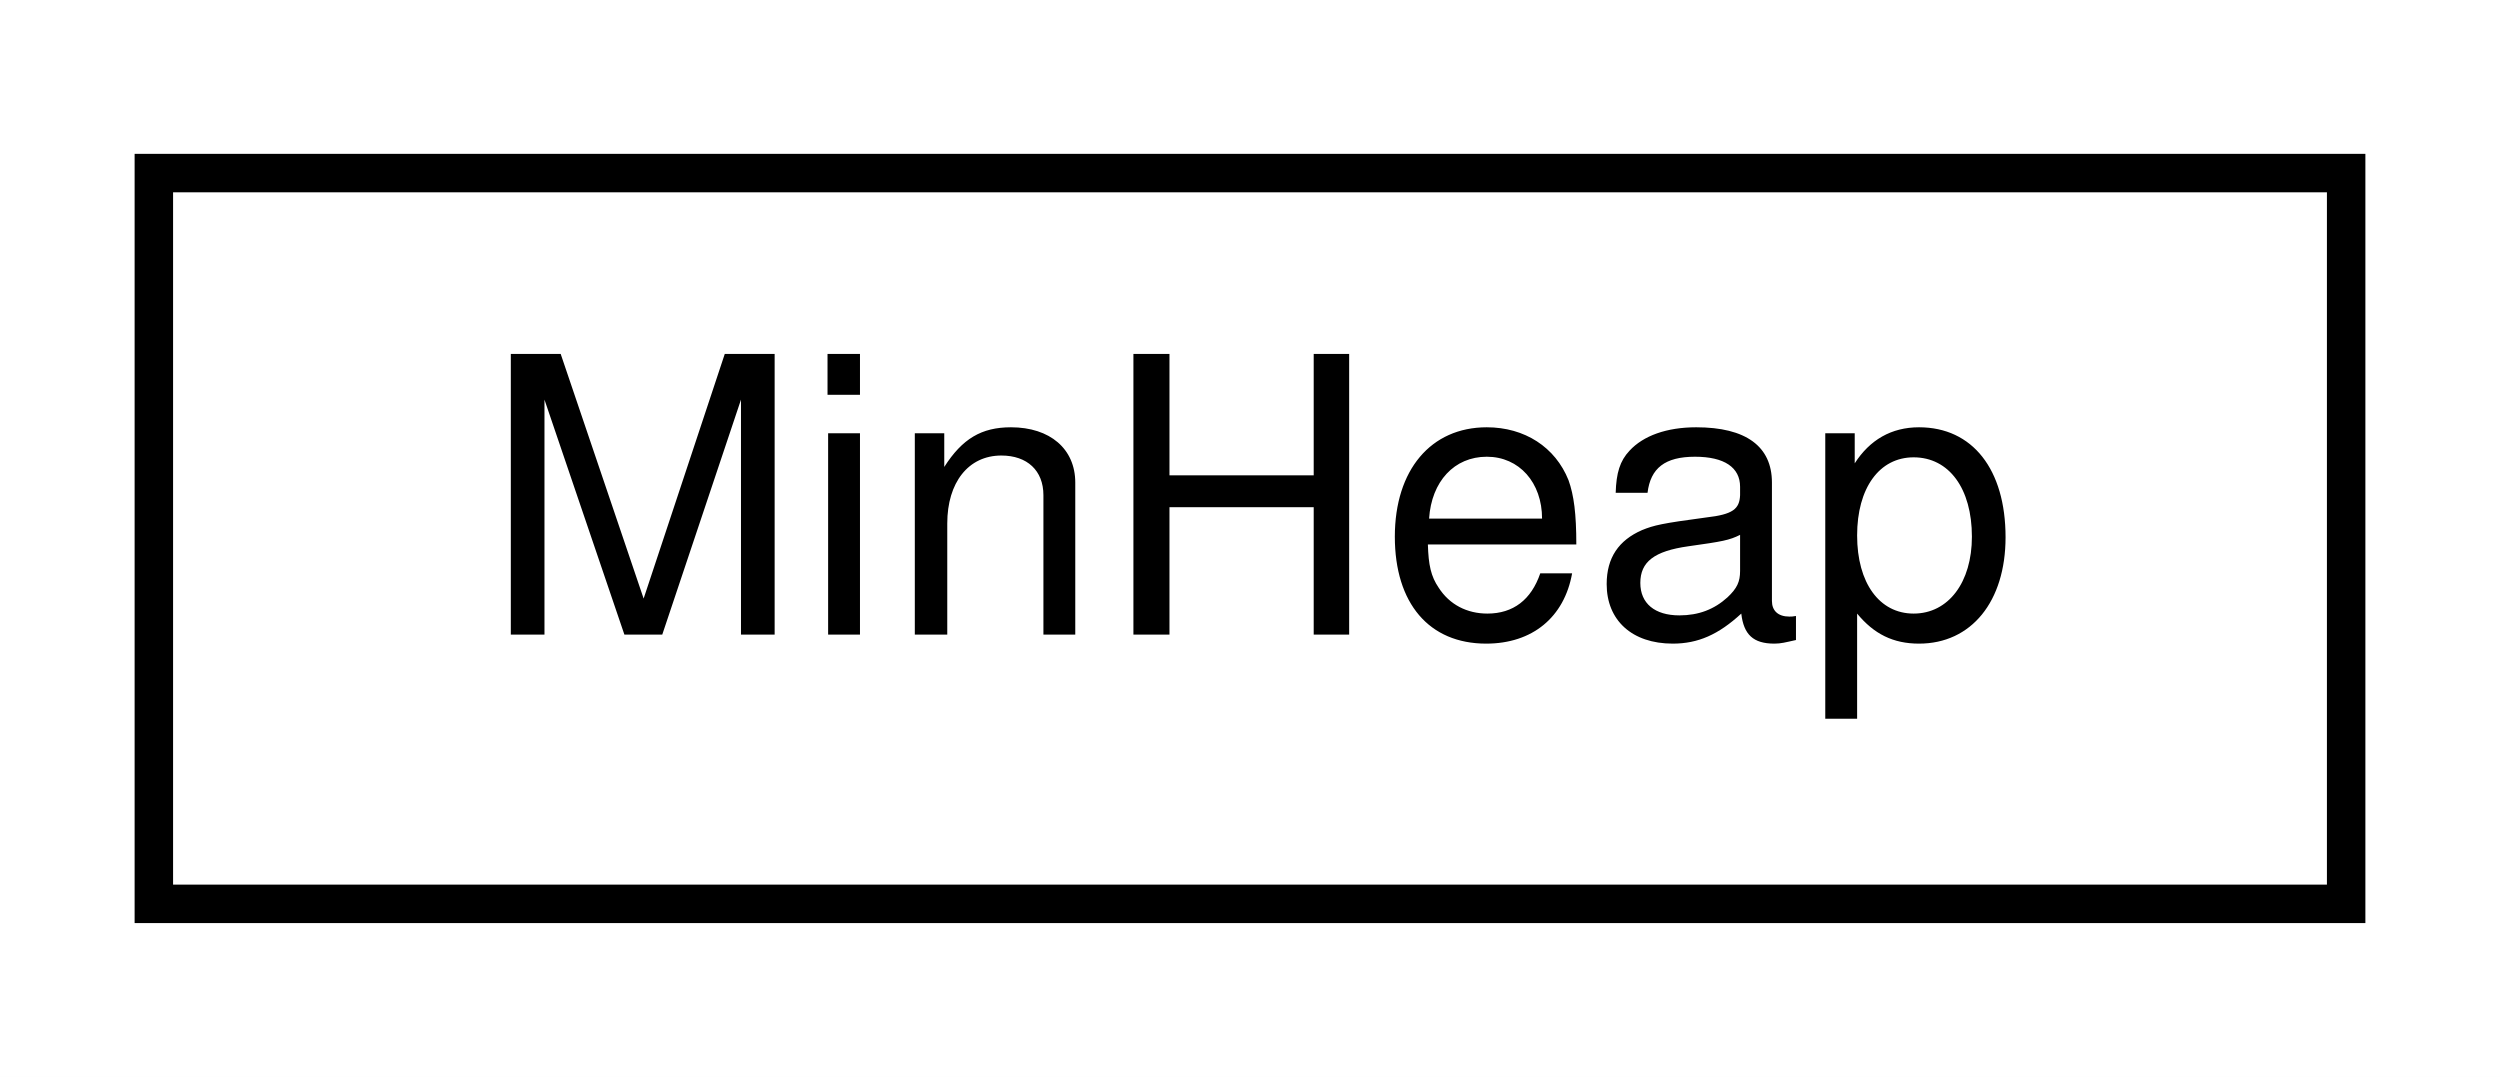
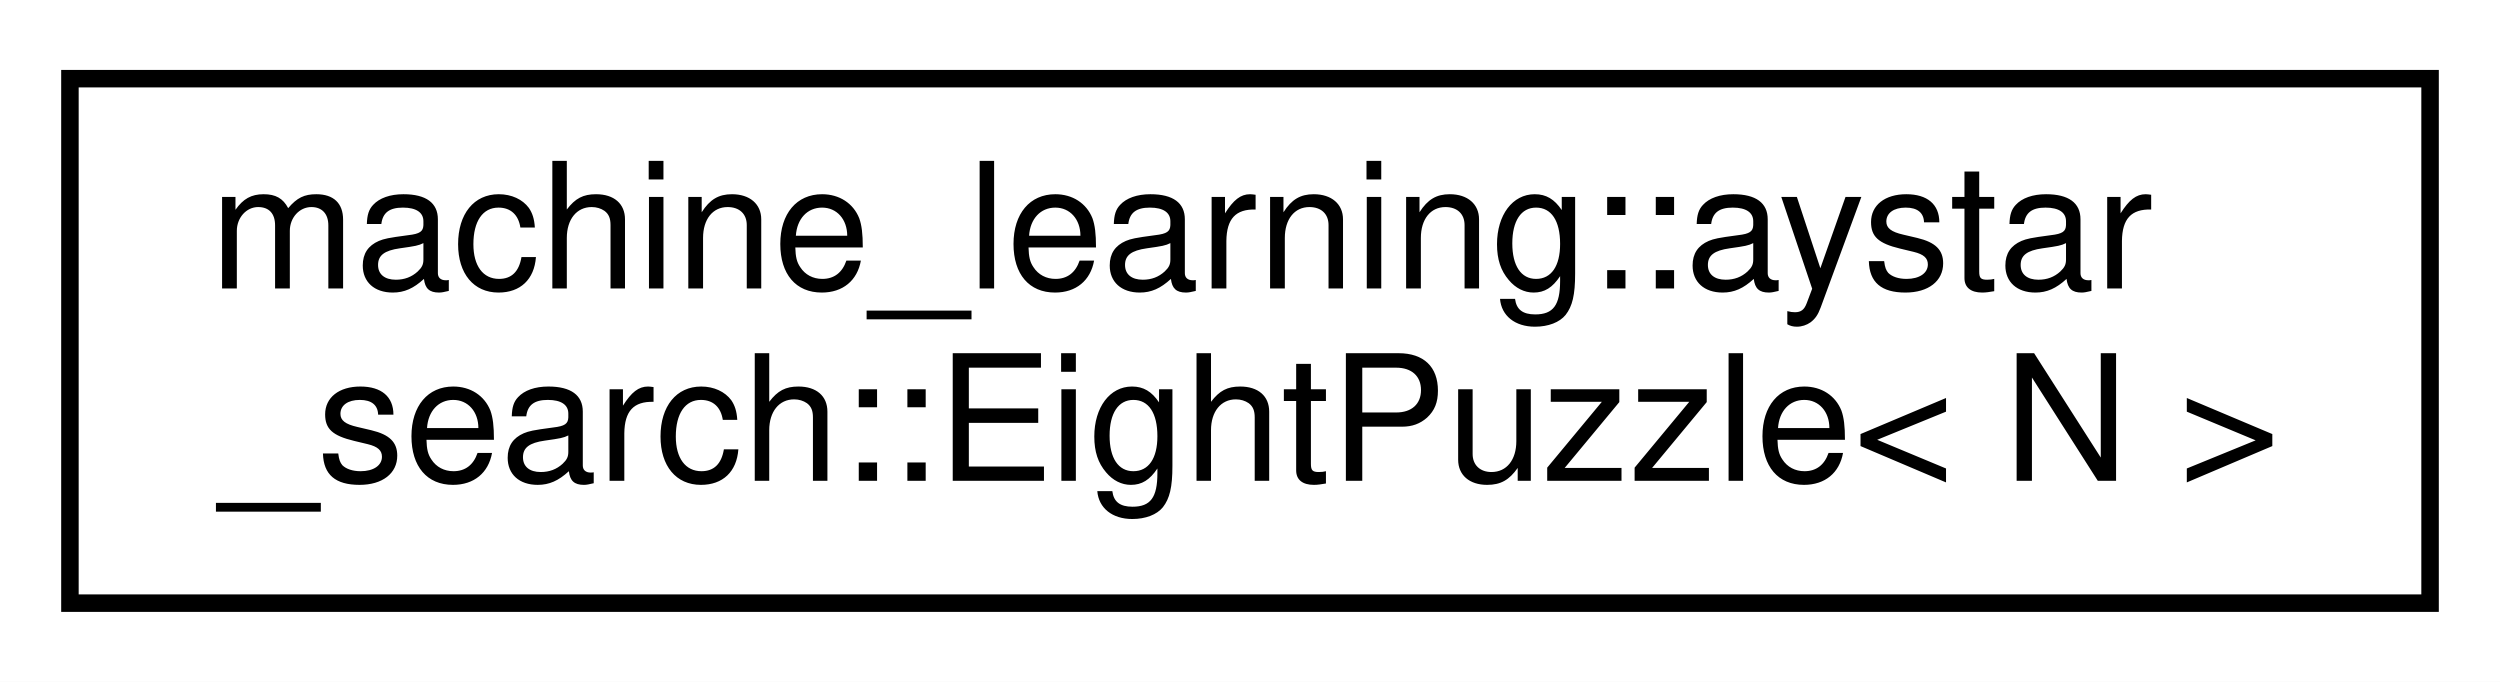
- <svg xmlns="http://www.w3.org/2000/svg" xmlns:xlink="http://www.w3.org/1999/xlink" width="65pt" height="28pt" viewBox="0.00 0.00 65.00 28.00">
-   <g id="graph0" class="graph" transform="scale(1 1) rotate(0) translate(4 24)">
-     <polygon fill="white" stroke="transparent" points="-4,4 -4,-24 61,-24 61,4 -4,4" />
+ <svg xmlns="http://www.w3.org/2000/svg" xmlns:xlink="http://www.w3.org/1999/xlink" width="143pt" height="39pt" viewBox="0.00 0.00 143.00 39.00">
+   <g id="graph0" class="graph" transform="scale(1 1) rotate(0) translate(4 35)">
+     <polygon fill="white" stroke="transparent" points="-4,4 -4,-35 139,-35 139,4 -4,4" />
    <g id="node1" class="node">
      <g id="a_node1">
-         <a xlink:href="d2/d05/class_min_heap.html" target="_top" xlink:title=" ">
-           <polygon fill="white" stroke="black" points="0,-0.5 0,-19.5 57,-19.5 57,-0.5 0,-0.5" />
-           <text text-anchor="middle" x="28.5" y="-7.5" font-family="Helvetica,sans-Serif" font-size="10.00">MinHeap</text>
+         <a xlink:href="dd/d9c/classmachine__learning_1_1aystar__search_1_1_eight_puzzle.html" target="_top" xlink:title="A class defining EightPuzzle/15-Puzzle game.">
+           <polygon fill="white" stroke="black" points="0,-0.5 0,-30.5 135,-30.5 135,-0.5 0,-0.5" />
+           <text text-anchor="start" x="8" y="-18.5" font-family="Helvetica,sans-Serif" font-size="10.00">machine_learning::aystar</text>
+           <text text-anchor="middle" x="67.5" y="-7.5" font-family="Helvetica,sans-Serif" font-size="10.00">_search::EightPuzzle&lt; N &gt;</text>
        </a>
      </g>
    </g>
  </g>
</svg>
